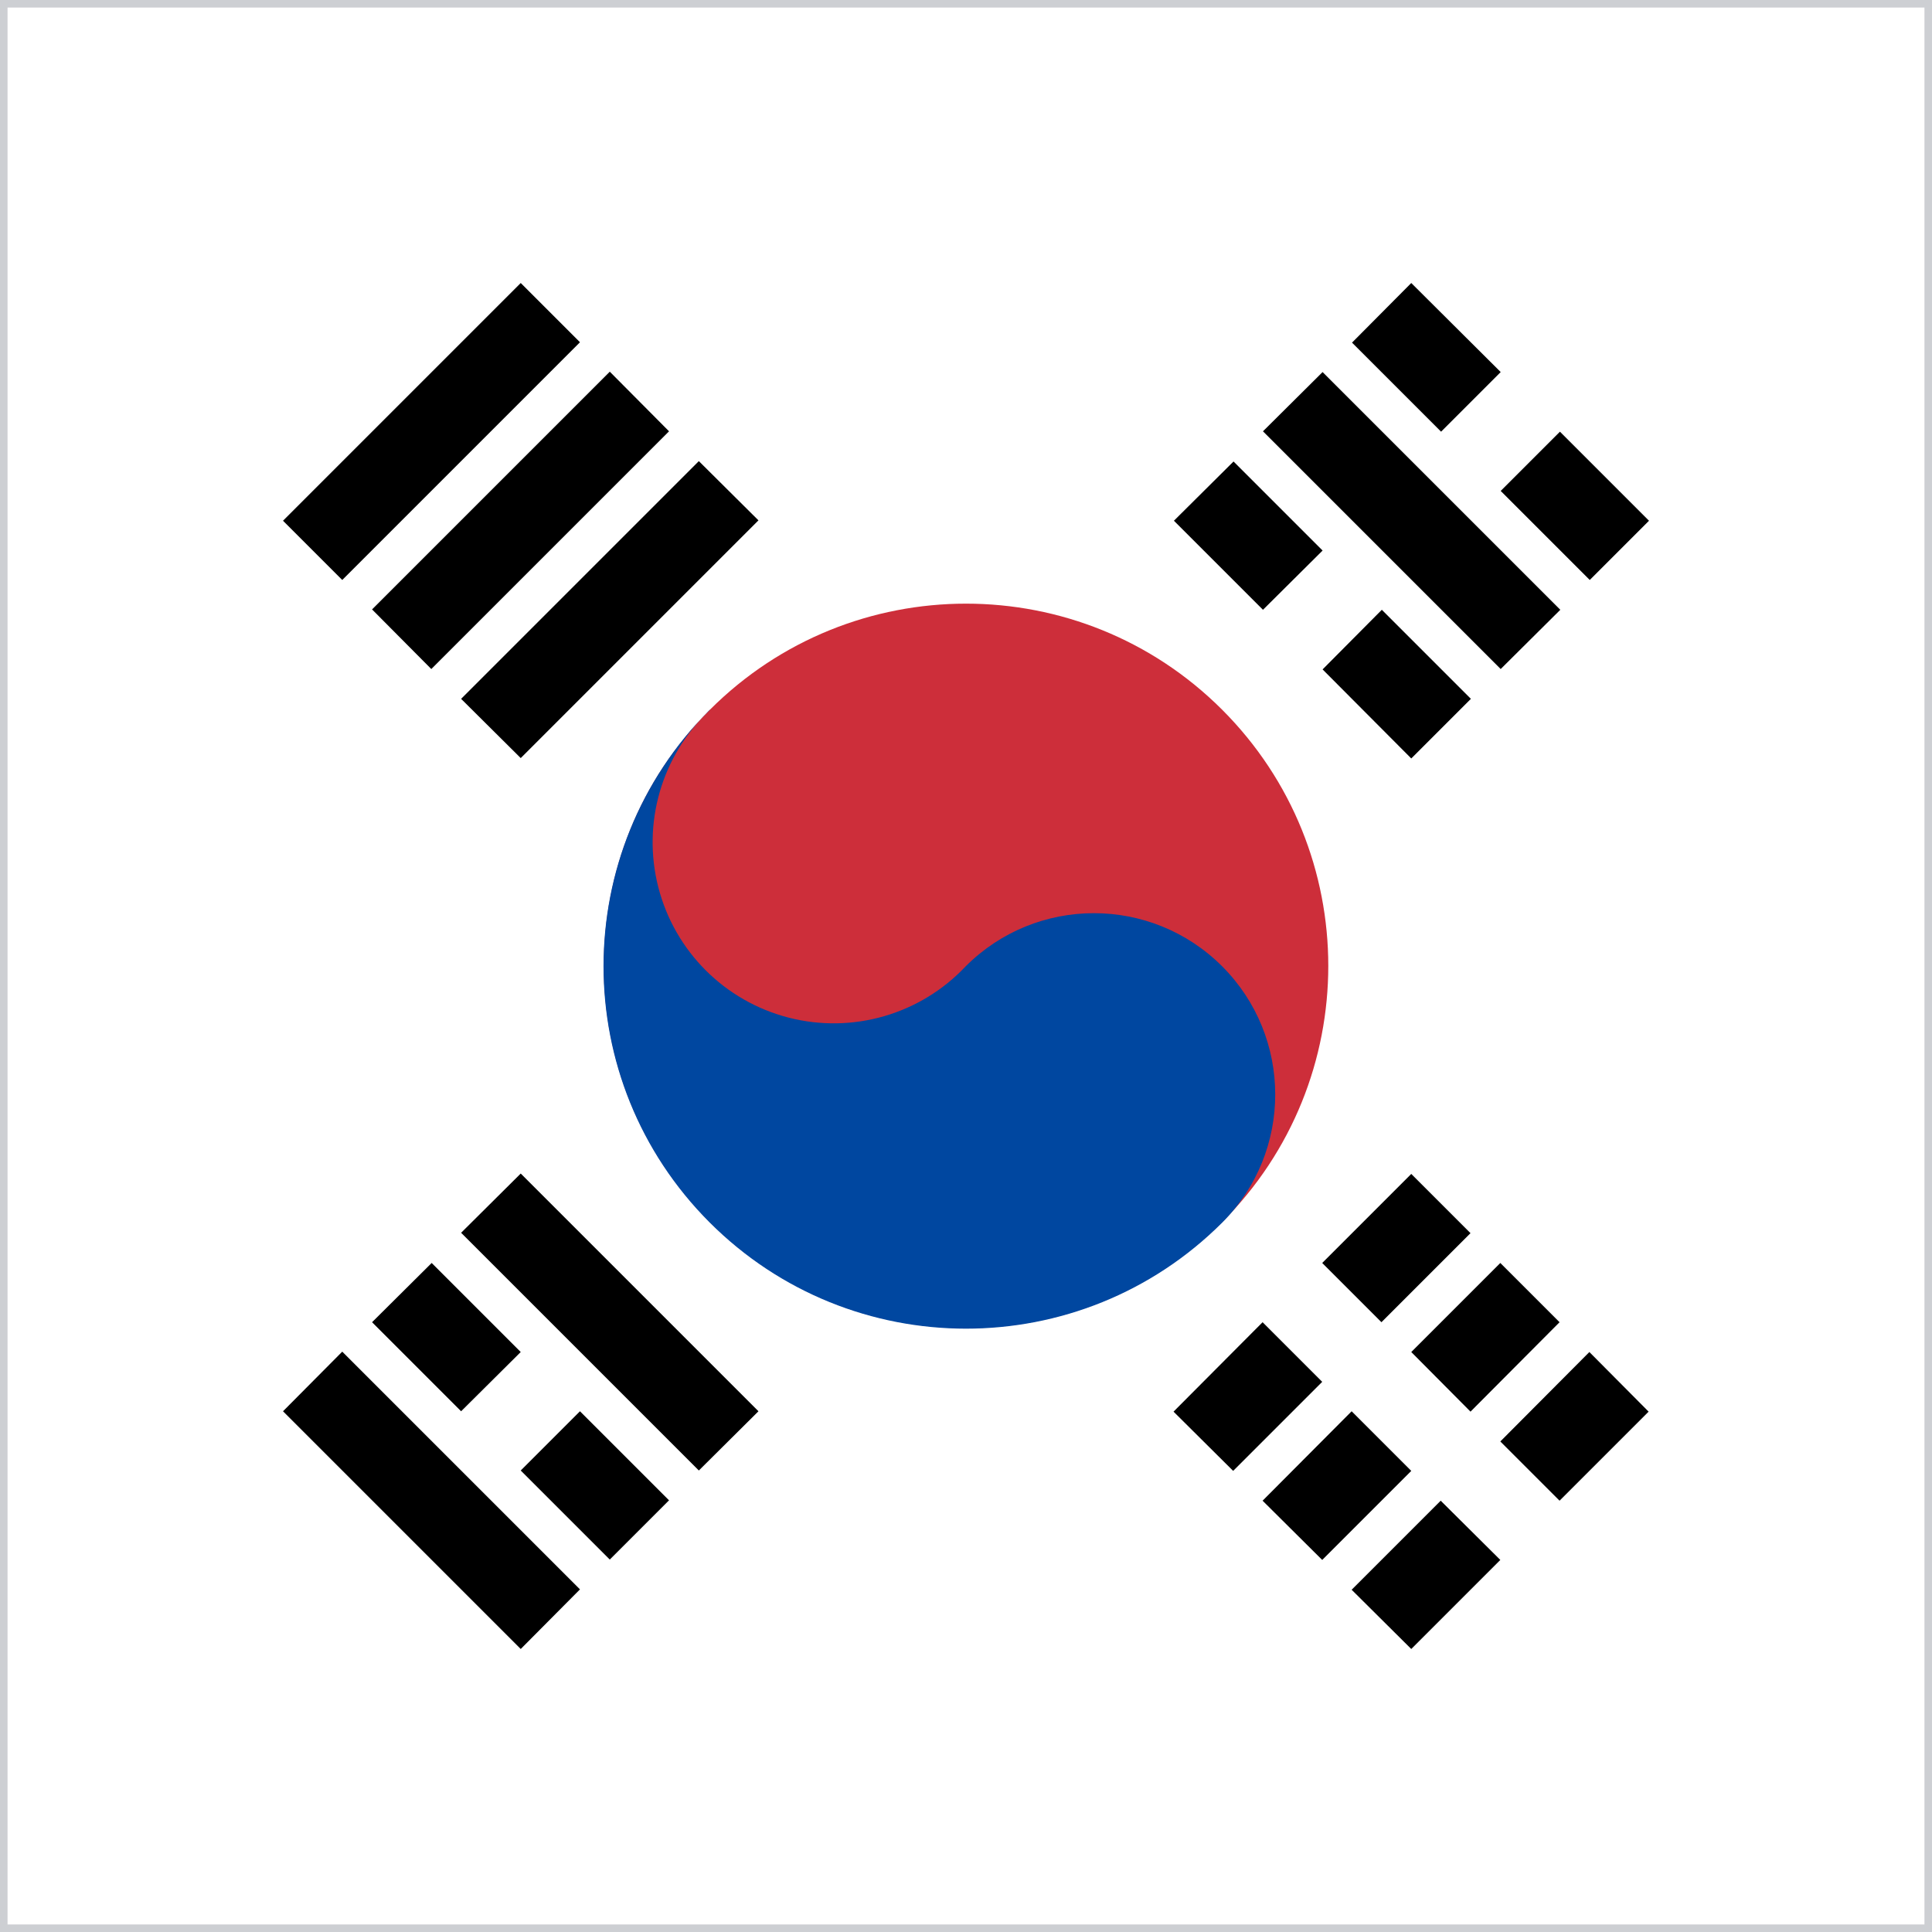
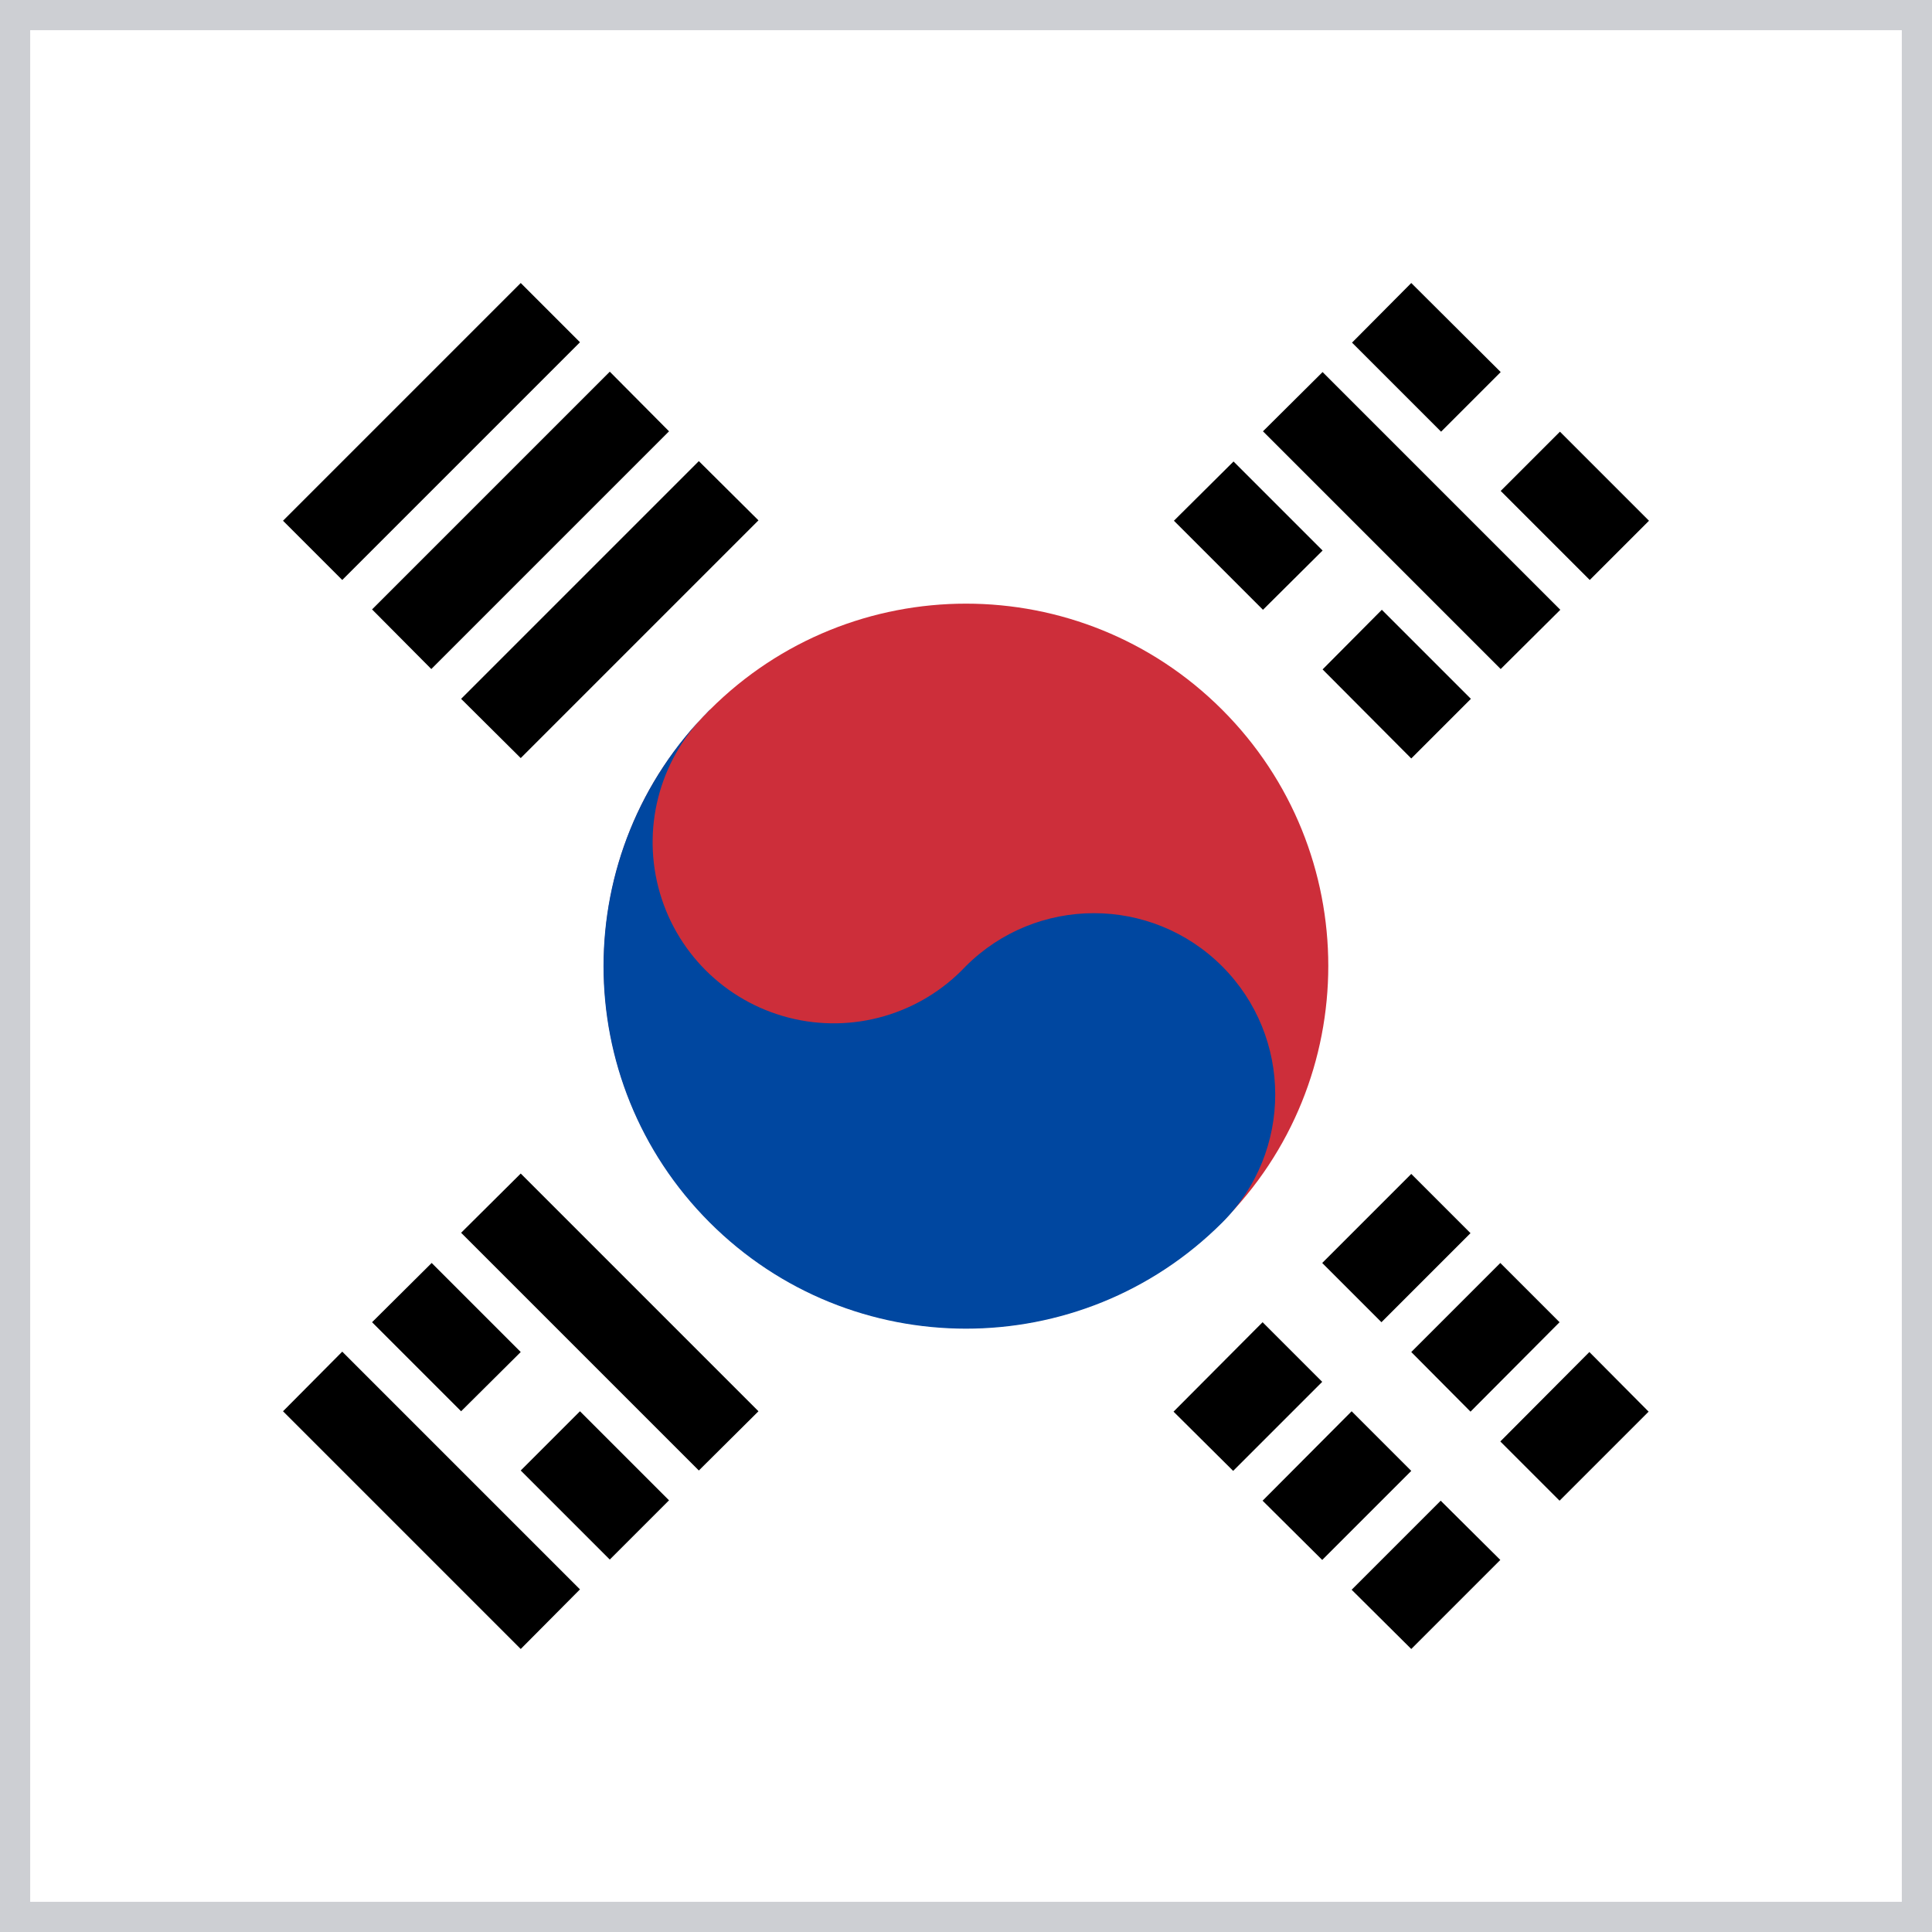
<svg xmlns="http://www.w3.org/2000/svg" width="512" height="512" viewBox="0 0 512 512">
  <defs>
    <clipPath id="r">
      <rect width="512" height="512" />
    </clipPath>
  </defs>
  <g clip-path="url(#r)">
    <path fill="#FFFFFF" d="M0 0h512v512H0z" />
    <path fill="#000000" d="m90.7 153.7 63-63L138 75l-63 63zm267.6-62.9 23.6 23.6 15.8-15.8L374 75zm39.4 86.5-63-63 15.8-15.7 63 63zM374 311.1l-23.6 23.6 15.7 15.7 23.6-23.6zm-39.4 39.3L311 374.1l15.8 15.7 23.6-23.6zm63 31.6 23.6-23.7 15.7 15.8-23.6 23.6zm-15.8 15.7-23.6 23.6L374 437l23.6-23.6zm-7.8-39.4 23.6-23.6 15.7 15.7-23.6 23.7zM358.2 374l-23.6 23.7 15.8 15.7 23.6-23.6zm-47.1-236 23.6 23.6 15.8-15.7-23.6-23.6zm62.9 63-23.5-23.6 15.7-15.8 23.6 23.6zm47.3-47.3-23.6-23.6 15.7-15.7L437 138zM153.7 421.2l-63-63L75 374l63 63zm0-47.2 23.6 23.6-15.7 15.7-23.6-23.6zM138 358.3l-23.6-23.6-15.8 15.7 23.6 23.6zm0-47.3 63 63-15.8 15.7-63-63zm39.3-196.7-63 63-15.7-15.8 63-63zM138 200.9l63-63-15.8-15.7-63 63z" />
    <circle cx="96" cy="96" r="96" fill="#CD2E3A" transform="scale(-1 1)rotate(-45 113.1 600.9)" />
    <path fill="#0047A0" d="M188.1 188.1A96 96 0 1 0 323.9 324a48 48 0 1 0-68-67.9 48 48 0 1 1-67.8-67.9" />
-     <rect width="512" height="512" fill="none" stroke="#cdcfd3" stroke-width="4" />
+     <rect width="512" height="512" fill="none" stroke="#cdcfd3" stroke-width="16" />
  </g>
</svg>
